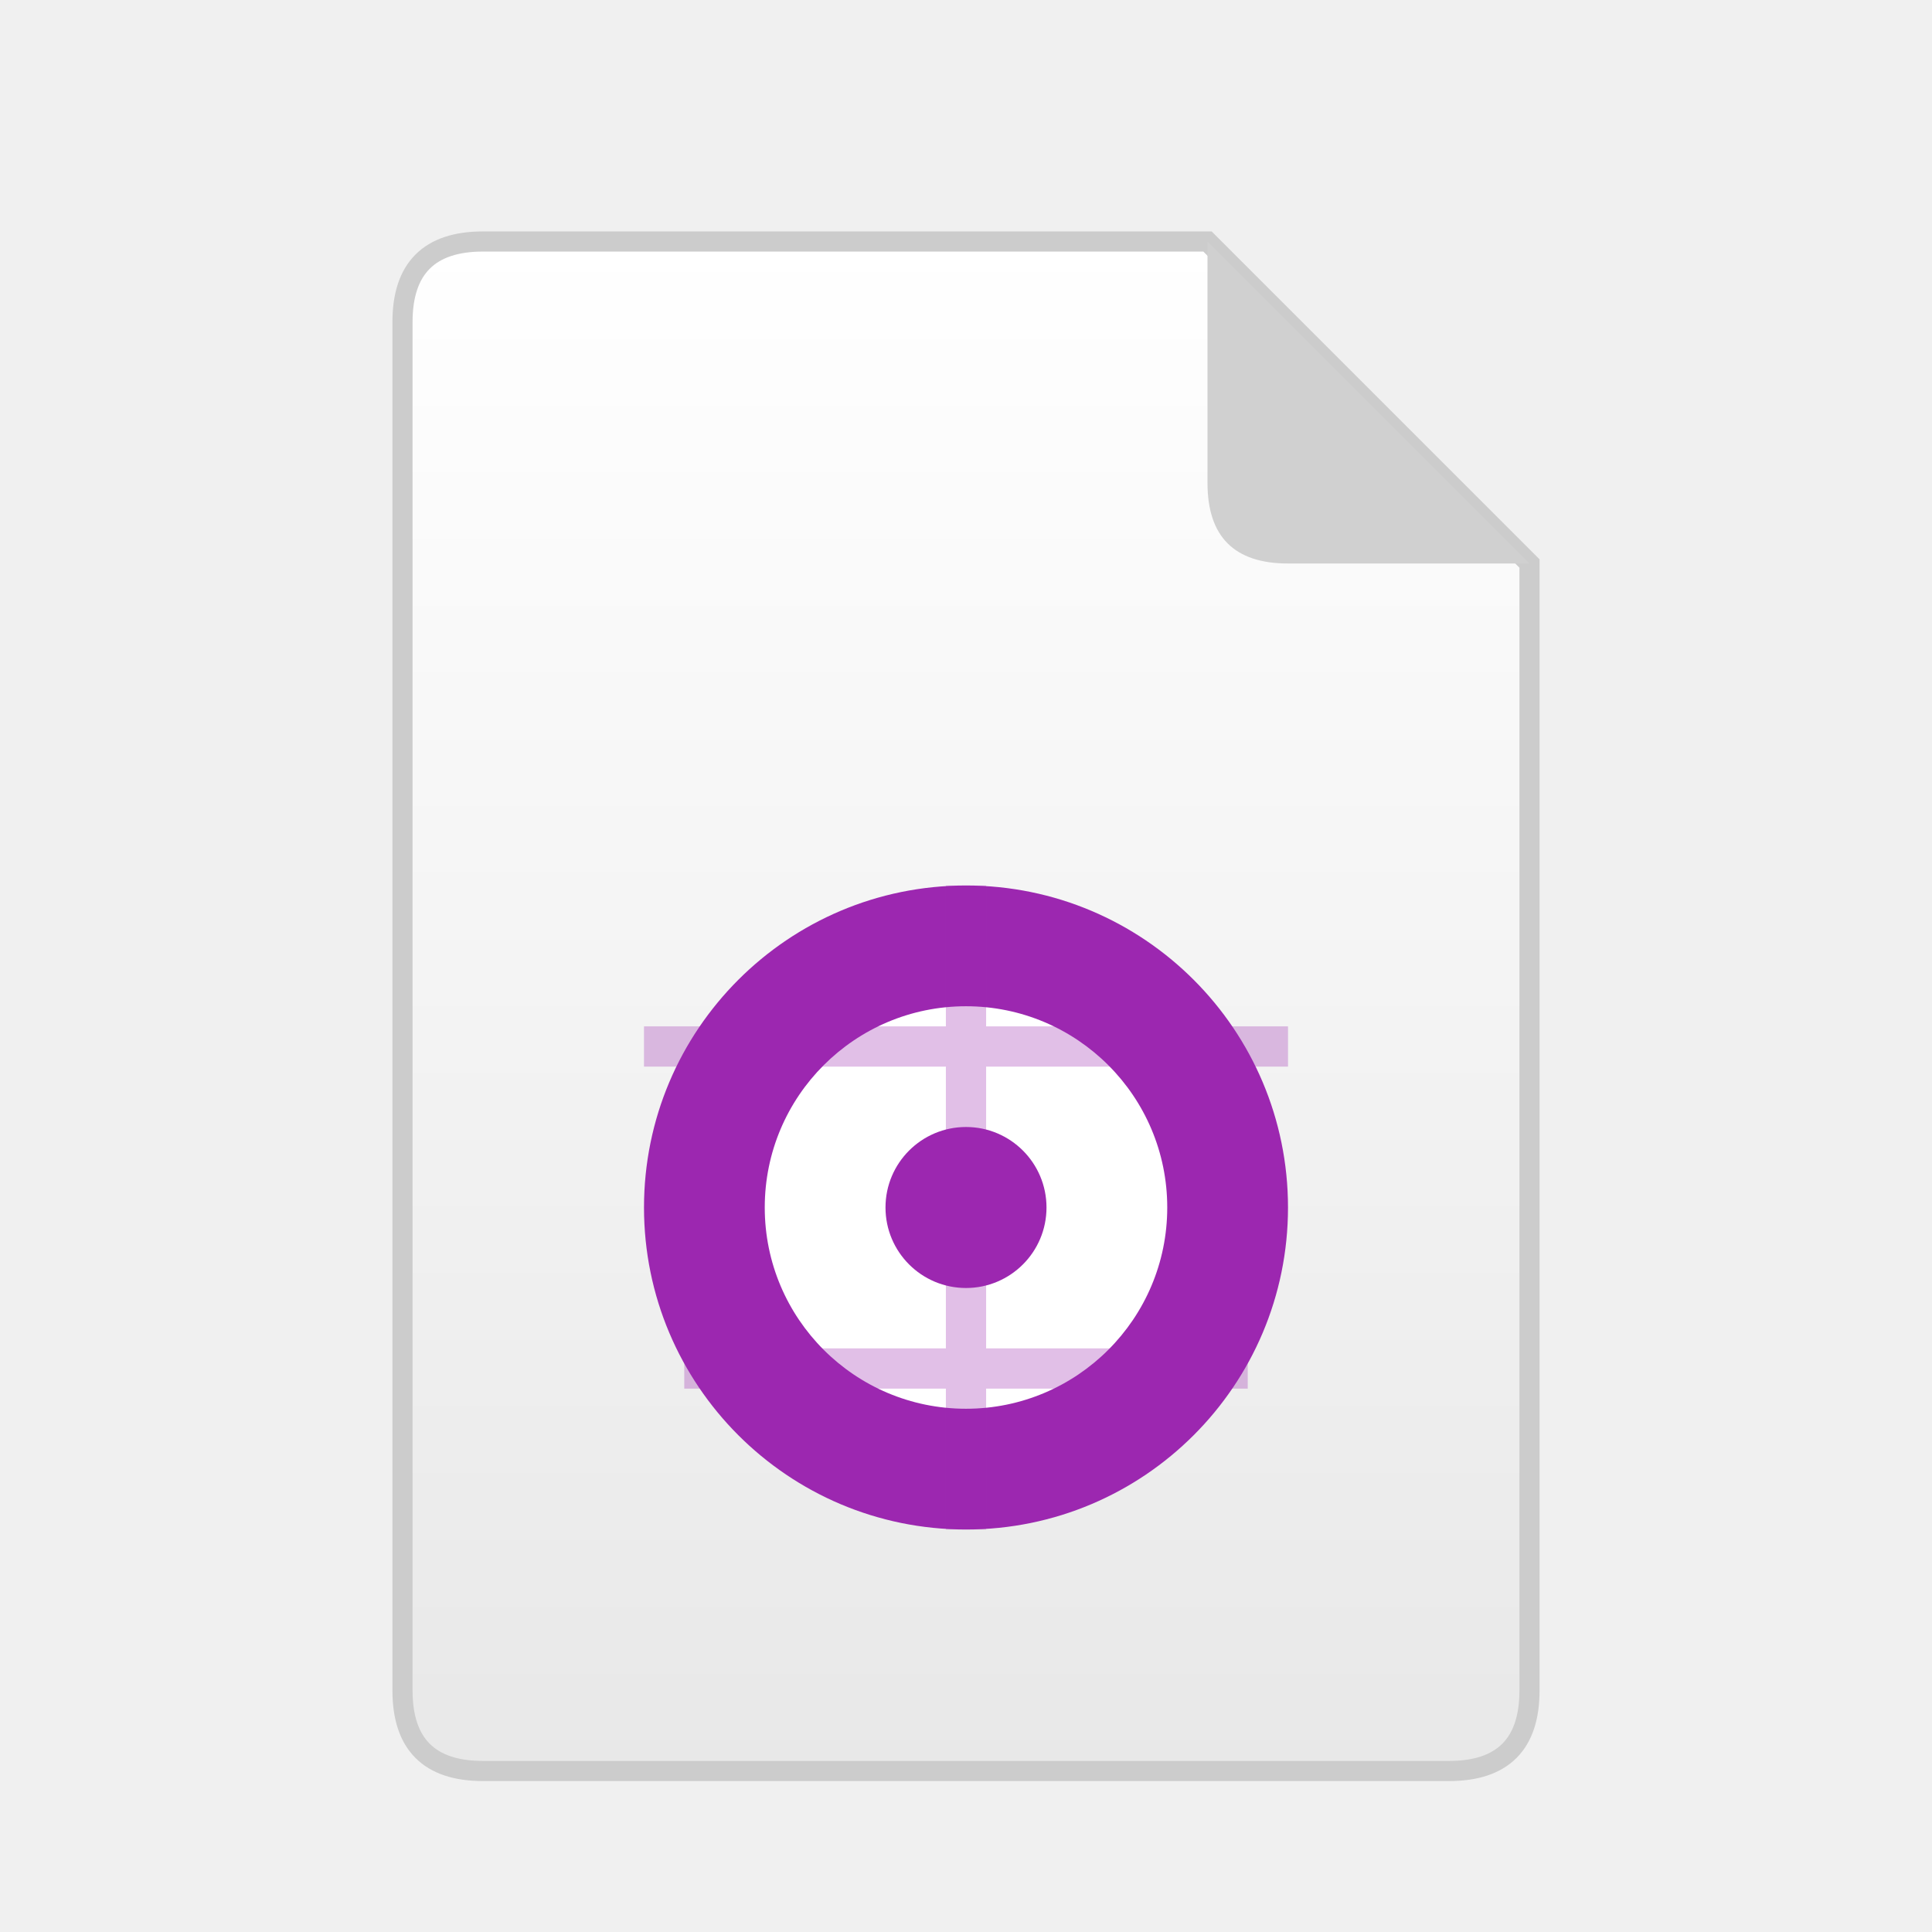
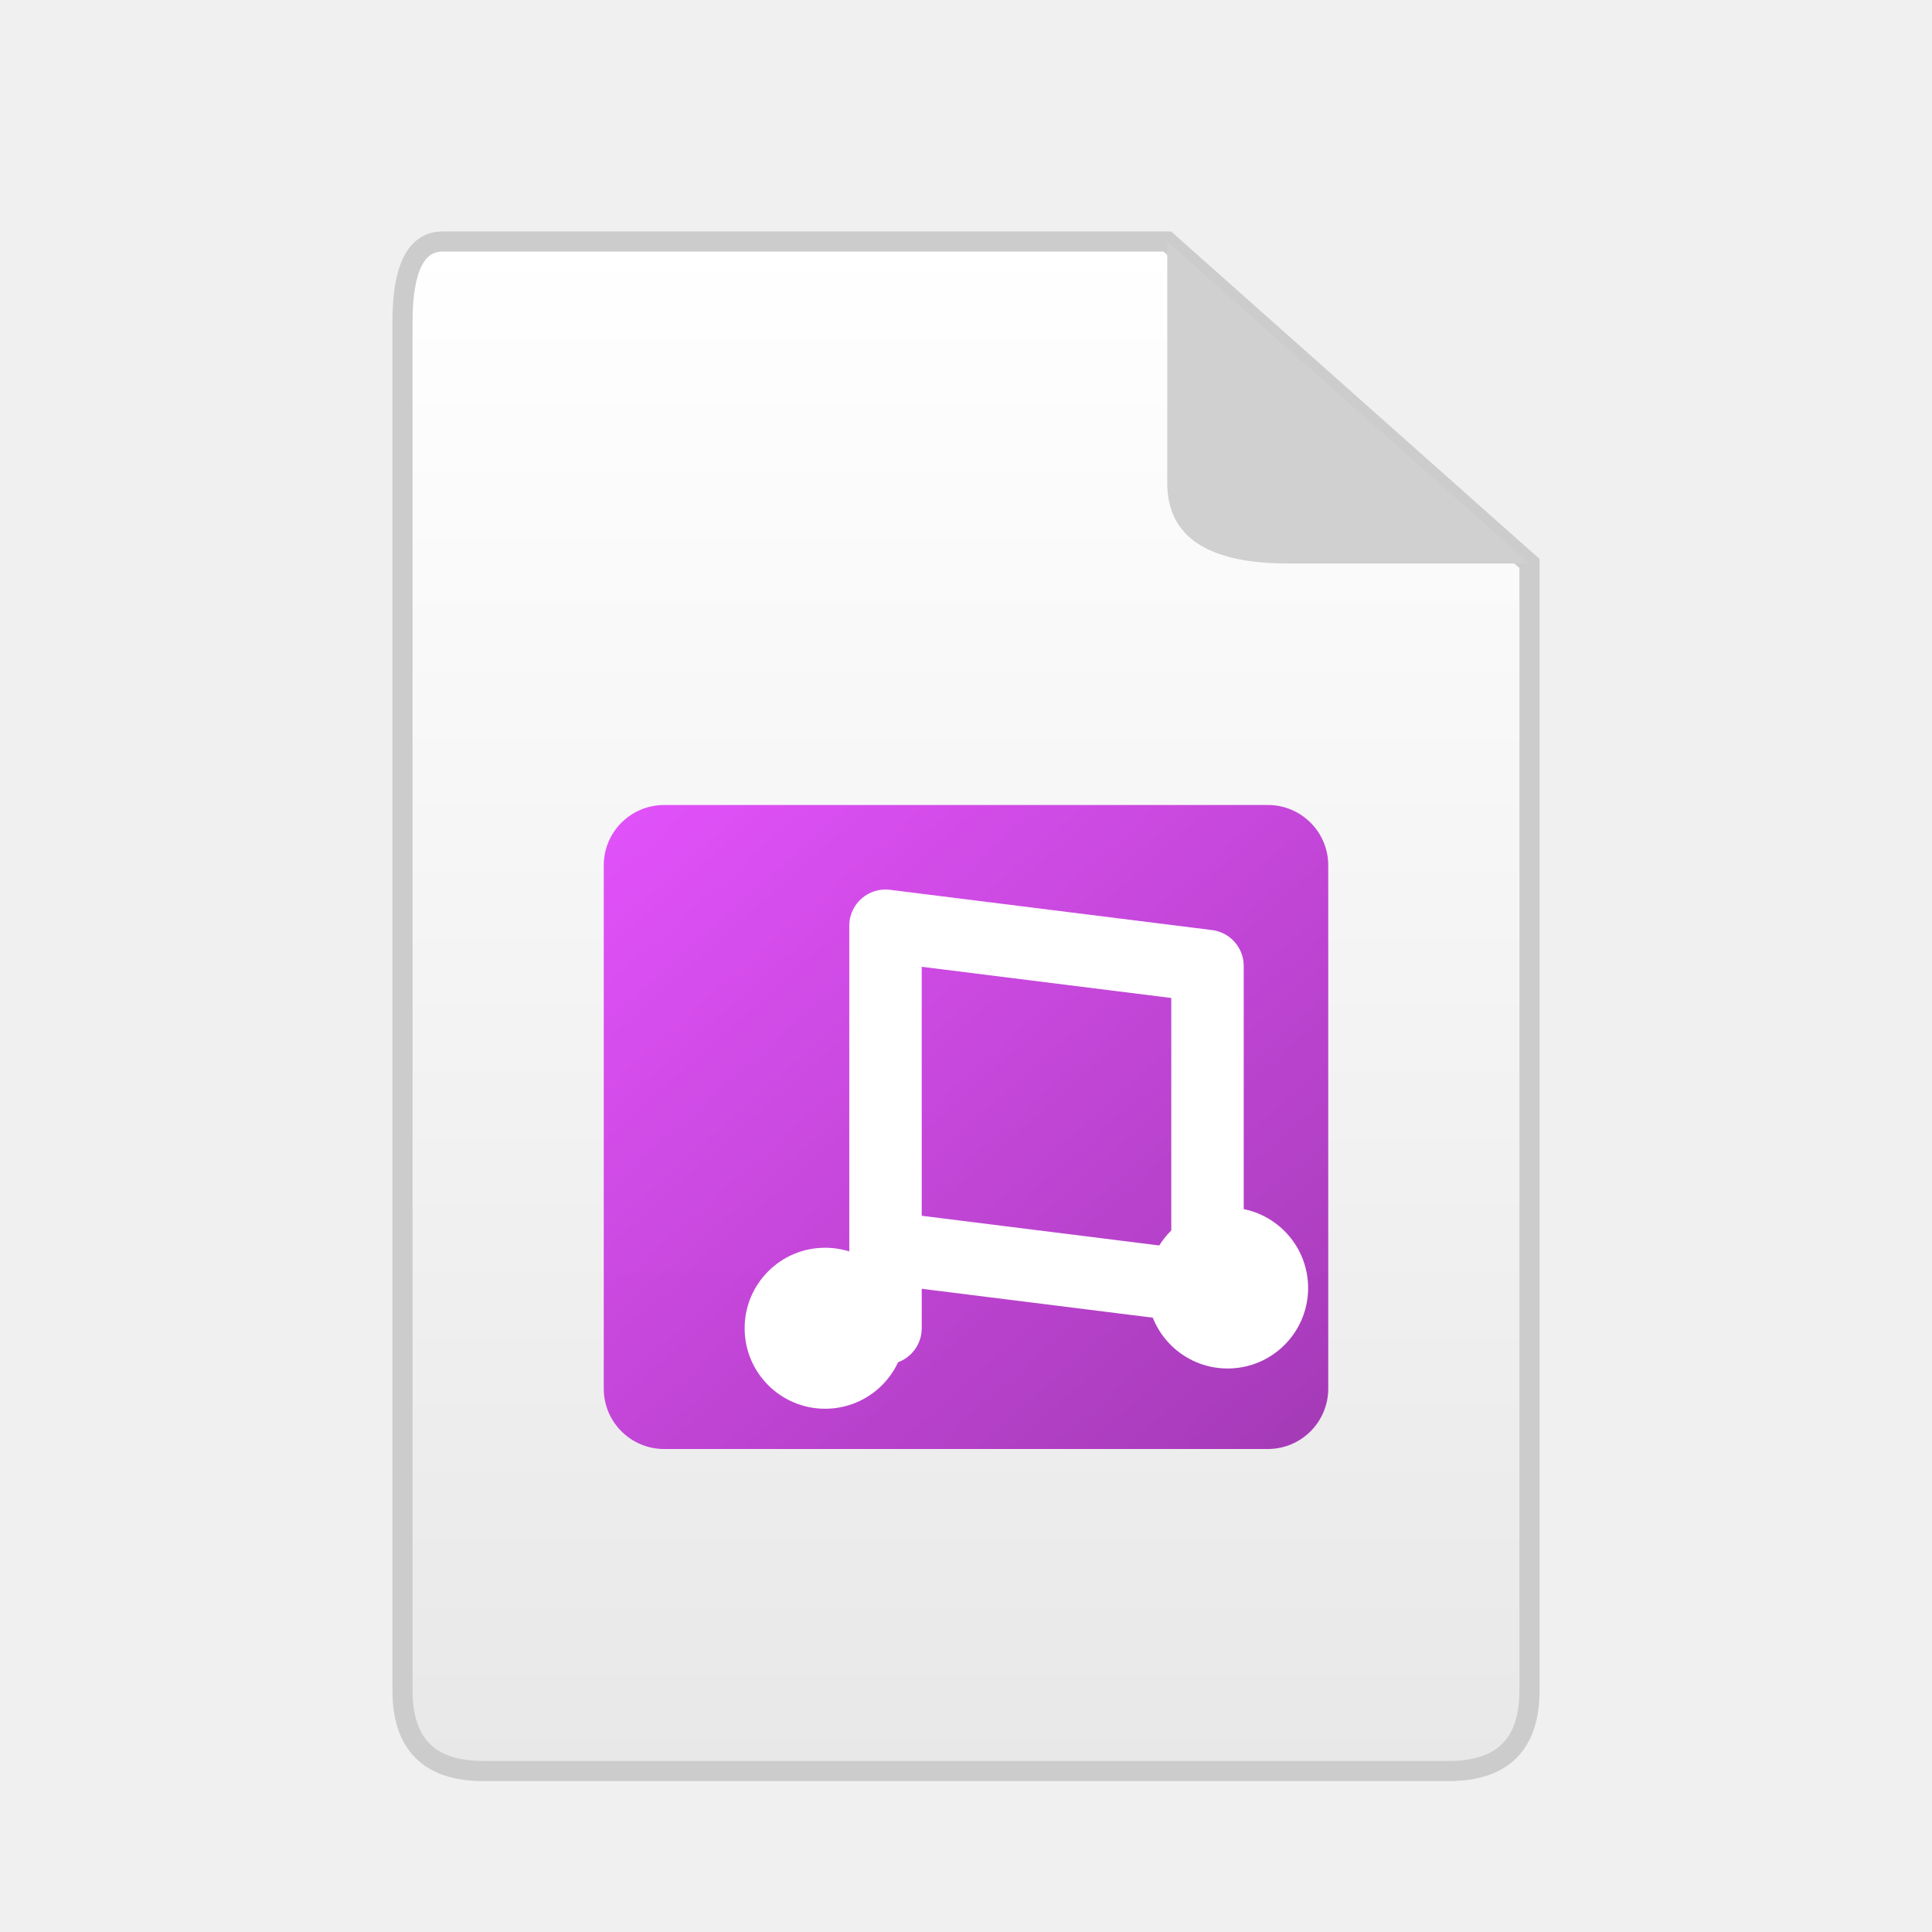
<svg xmlns="http://www.w3.org/2000/svg" viewBox="0 0 48 48" width="48" height="48">
  <defs>
-     <linearGradient id="audBg" x1="0" y1="0" x2="0" y2="1">
+     <linearGradient id="audDocBg" x1="0" y1="0" x2="0" y2="1">
      <stop offset="0" stop-color="#FFFFFF" />
      <stop offset="1" stop-color="#E8E8E8" />
    </linearGradient>
+     <linearGradient id="audAccent" x1="0" y1="0" x2="1" y2="1">
+       <stop offset="0" stop-color="#E040FB" />
+       <stop offset="1" stop-color="#9C27B0" />
+     </linearGradient>
  </defs>
-   <path d="M12 6 L30 6 L38 14 L38 42 Q38 44 36 44 L12 44 Q10 44 10 42 L10 8 Q10 6 12 6 Z" fill="url(#audBg)" stroke="#CCCCCC" stroke-width="0.5" />
-   <path d="M30 6 L38 14 L32 14 Q30 14 30 12 Z" fill="#D0D0D0" />
-   <circle cx="24" cy="30" r="8" fill="#9C27B0" />
-   <circle cx="24" cy="30" r="5" fill="#FFFFFF" />
-   <path d="M24 22 L24 38 M16 26 L32 26 M17 34 L31 34" stroke="#9C27B0" stroke-width="1" opacity="0.3" />
-   <circle cx="24" cy="30" r="2" fill="#9C27B0" />
+   <path d="M11 6 L29 6 L38 14 L38 42 Q38 44 36 44 L12 44 Q10 44 10 42 L10 8 Q10 6 11 6 Z" fill="url(#audDocBg)" stroke="#CCCCCC" stroke-width="0.5" />
+   <path d="M29 6 L38 14 L32 14 Q29 14 29 12 Z" fill="#D0D0D0" />
+   <rect x="15" y="20" width="18" height="16" rx="1.5" fill="url(#audAccent)" opacity="0.9" />
+   <path d="M22 23 L22 33 M22 23 L30 24 L30 32 L22 31" fill="none" stroke="#FFF" stroke-width="1.8" stroke-linecap="round" stroke-linejoin="round" />
+   <circle cx="20.5" cy="33" r="2" fill="#FFF" />
+   <circle cx="30.5" cy="32" r="2" fill="#FFF" />
</svg>
